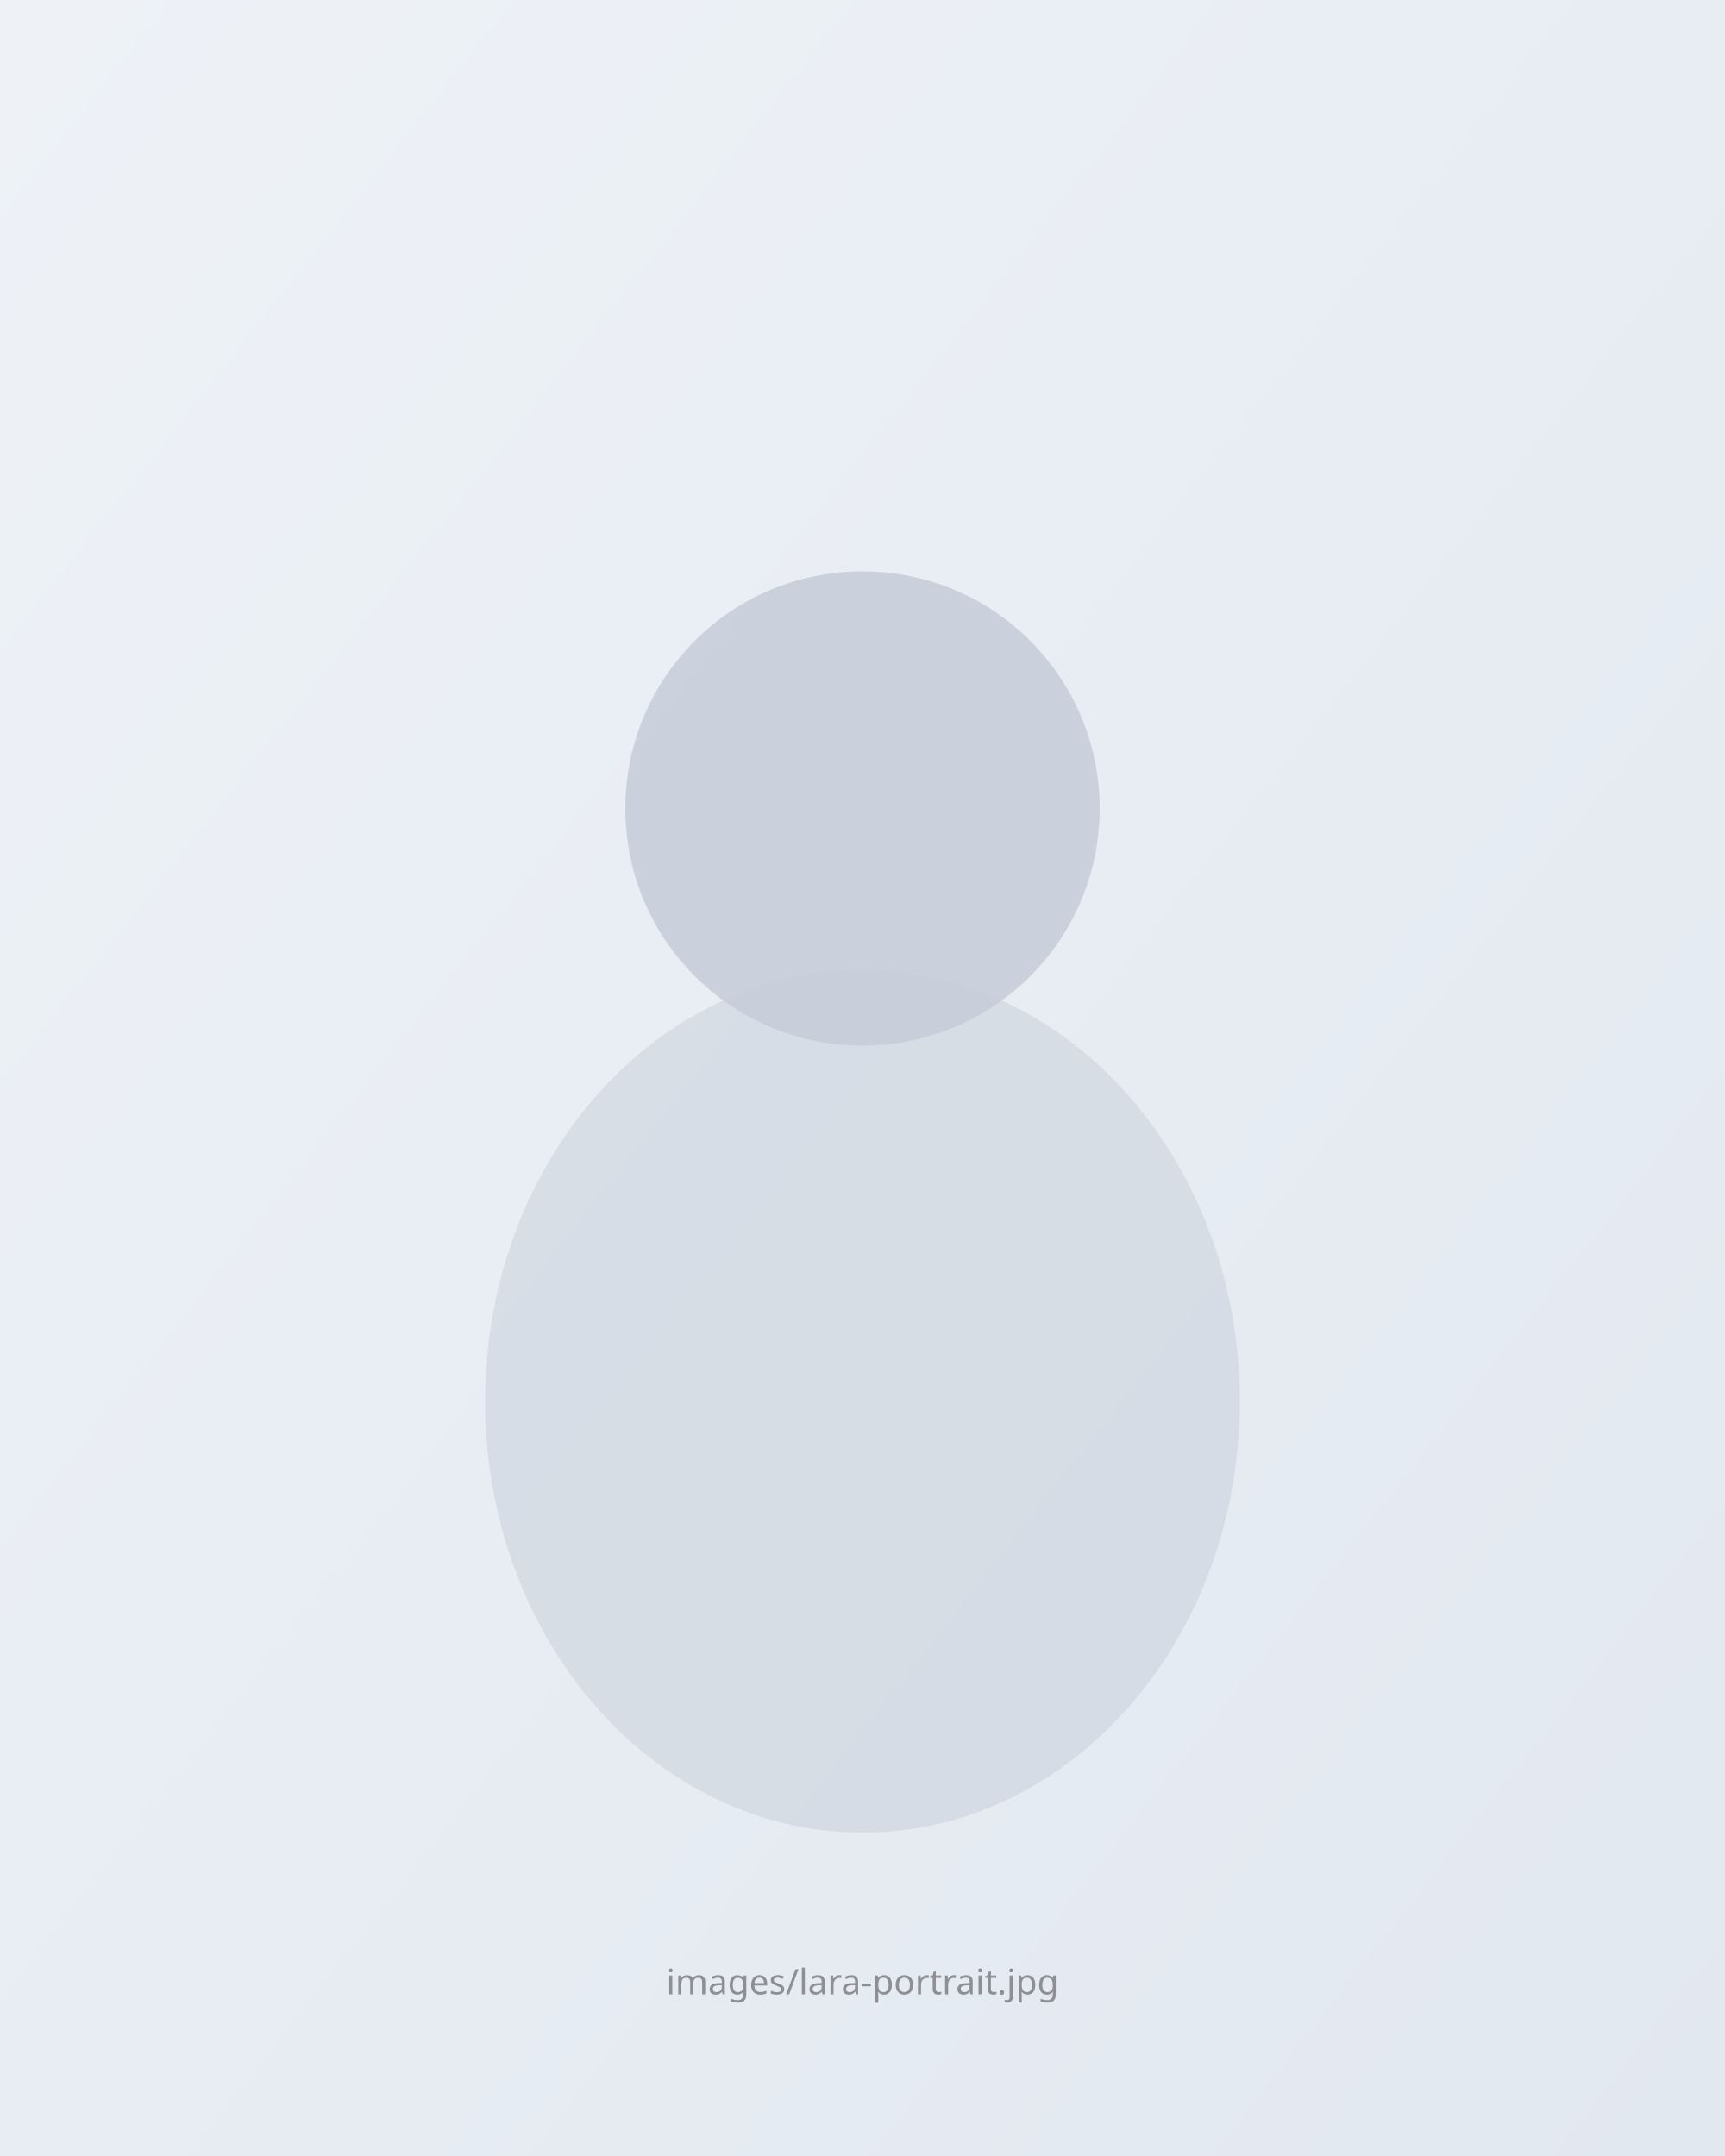
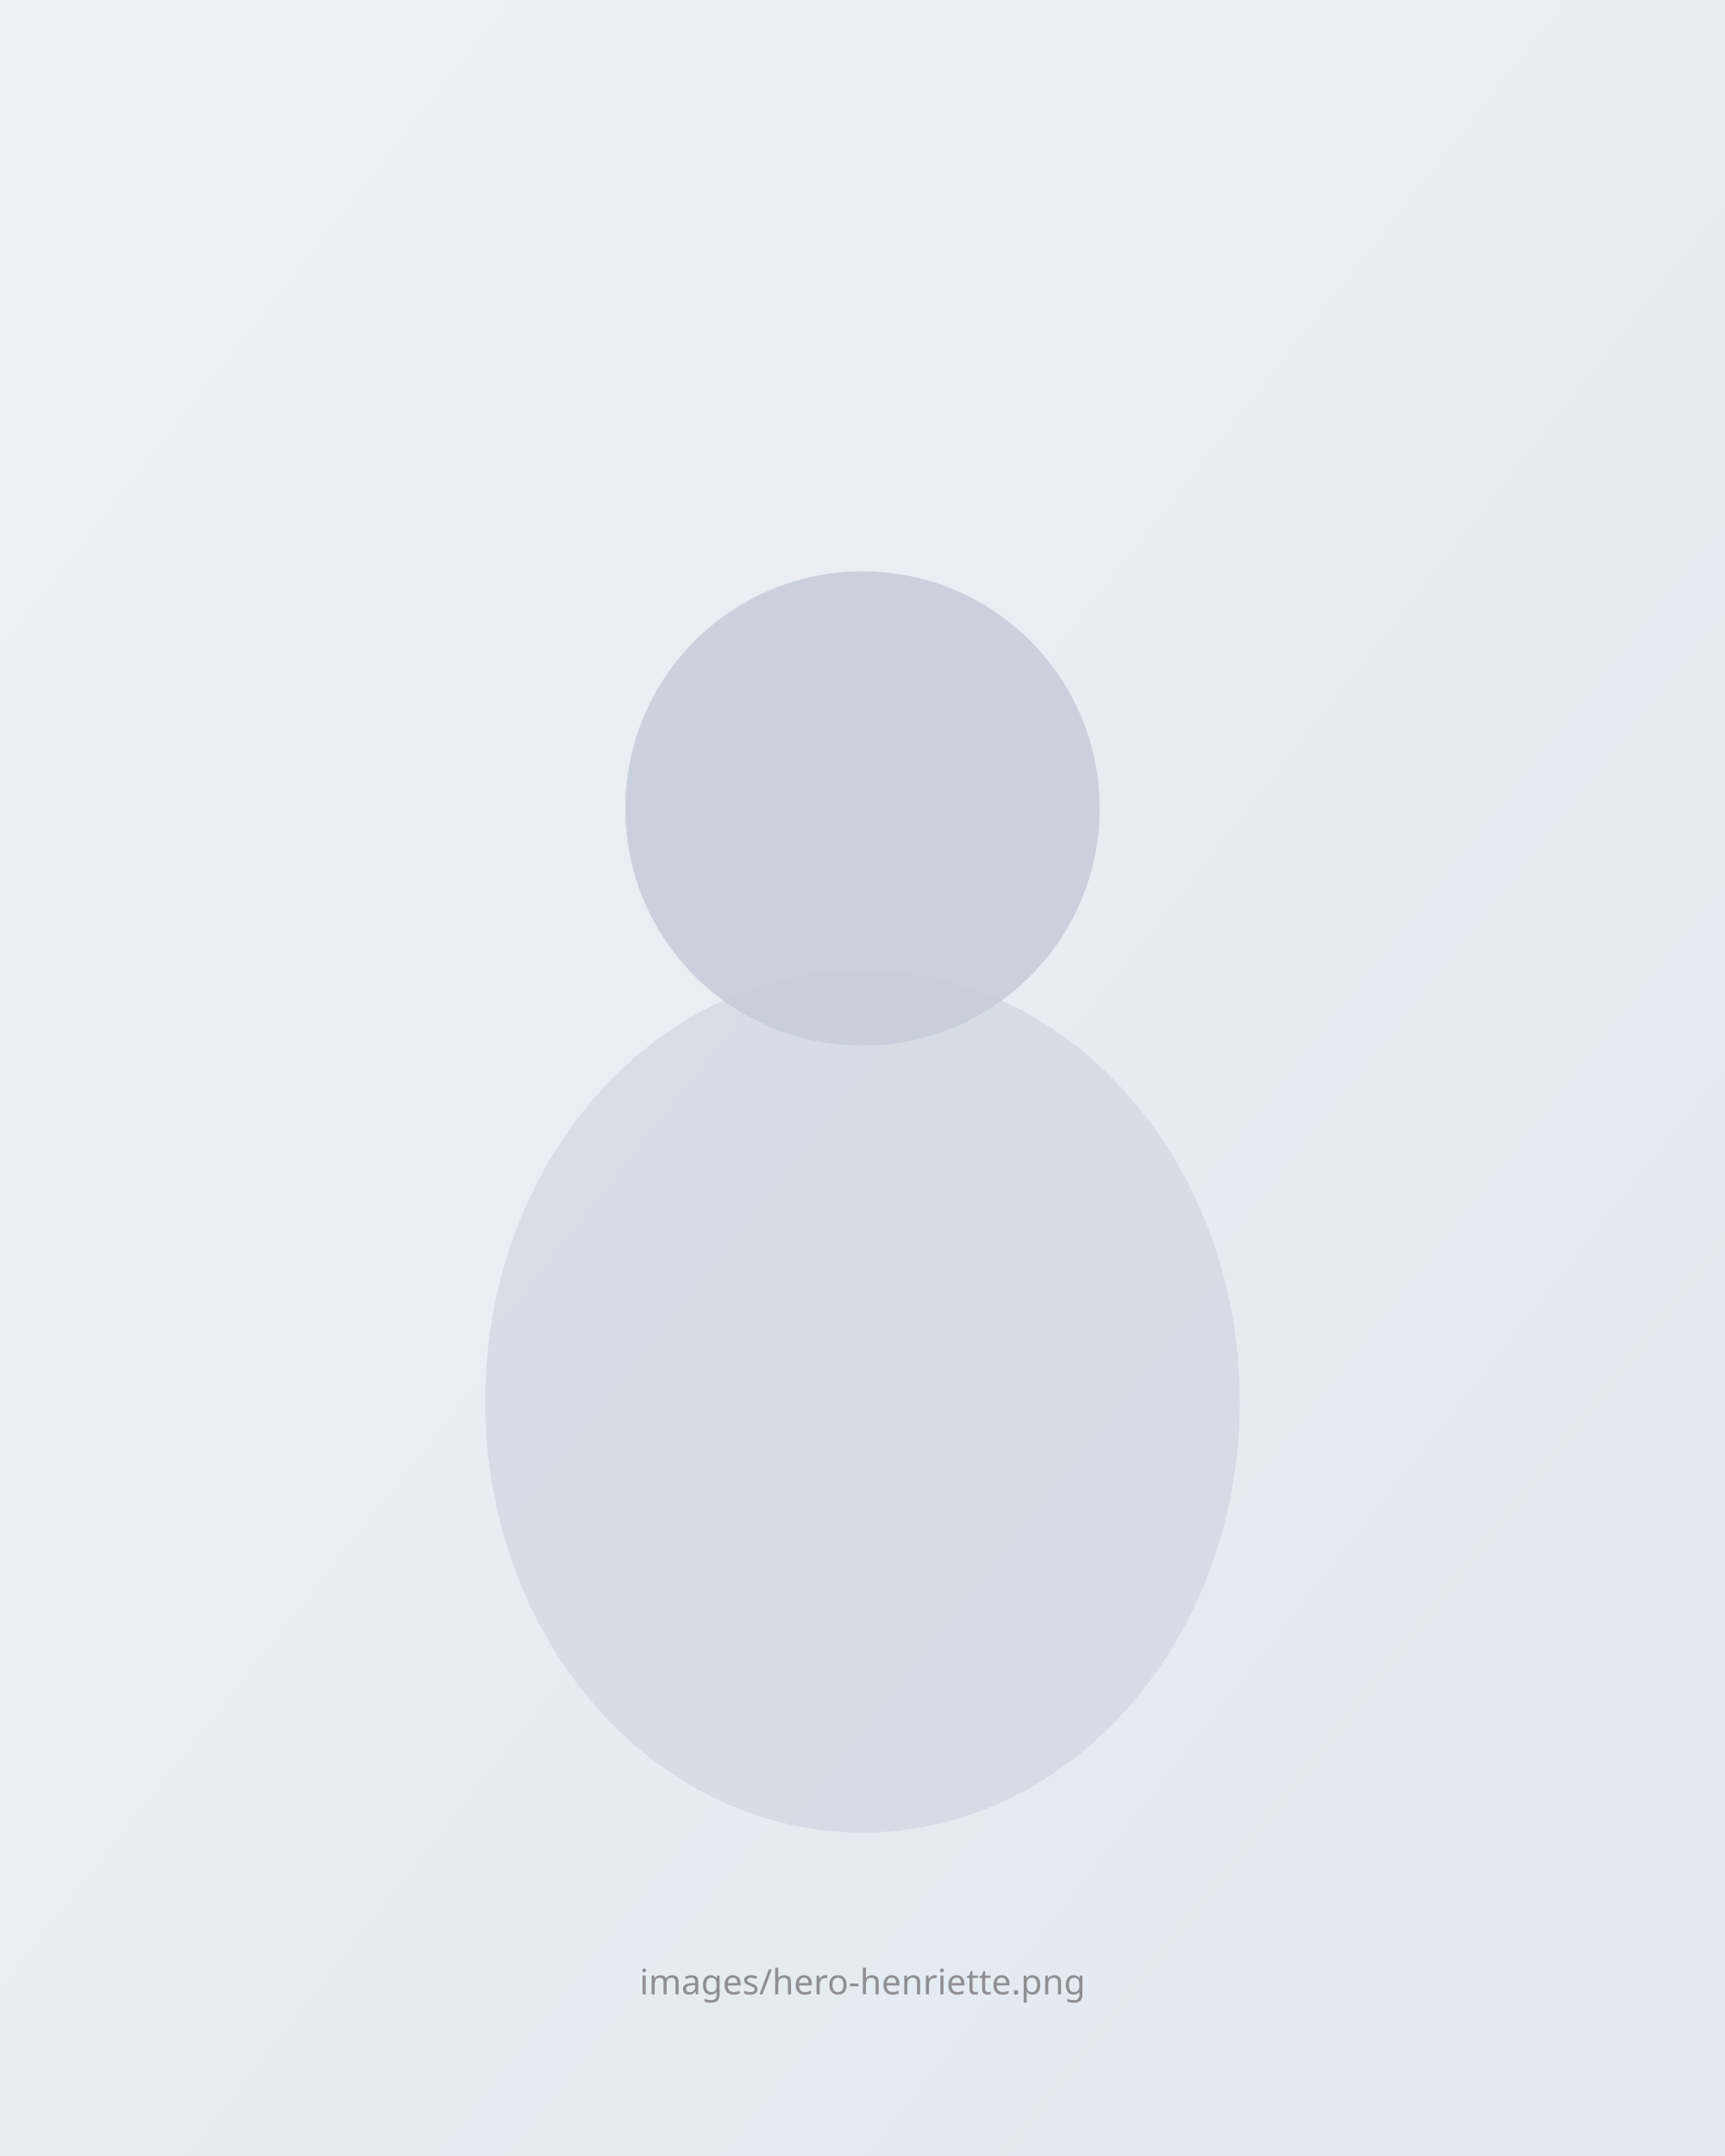
- <svg xmlns="http://www.w3.org/2000/svg" width="640" height="800" viewBox="0 0 640 800" role="img" aria-label="Platzhalter Portr�t">
+ <svg xmlns="http://www.w3.org/2000/svg" width="640" height="800" viewBox="0 0 640 800" role="img" aria-label="Portrait placeholder">
  <defs>
    <linearGradient id="bg" x1="0%" y1="0%" x2="100%" y2="100%">
      <stop offset="0%" style="stop-color:#eef2f7" />
      <stop offset="100%" style="stop-color:#e2e8f0" />
    </linearGradient>
  </defs>
  <rect width="640" height="800" fill="url(#bg)" />
  <circle cx="320" cy="300" r="88" fill="#c5cdd8" opacity="0.85" />
  <ellipse cx="320" cy="520" rx="140" ry="160" fill="#c5cdd8" opacity="0.5" />
-   <text x="320" y="740" text-anchor="middle" fill="#8e8e93" font-family="system-ui, sans-serif" font-size="13">images/lara-portrait.jpg</text>
+   <text x="320" y="740" text-anchor="middle" fill="#8e8e93" font-family="system-ui, sans-serif" font-size="13">images/hero-henriette.png</text>
</svg>
